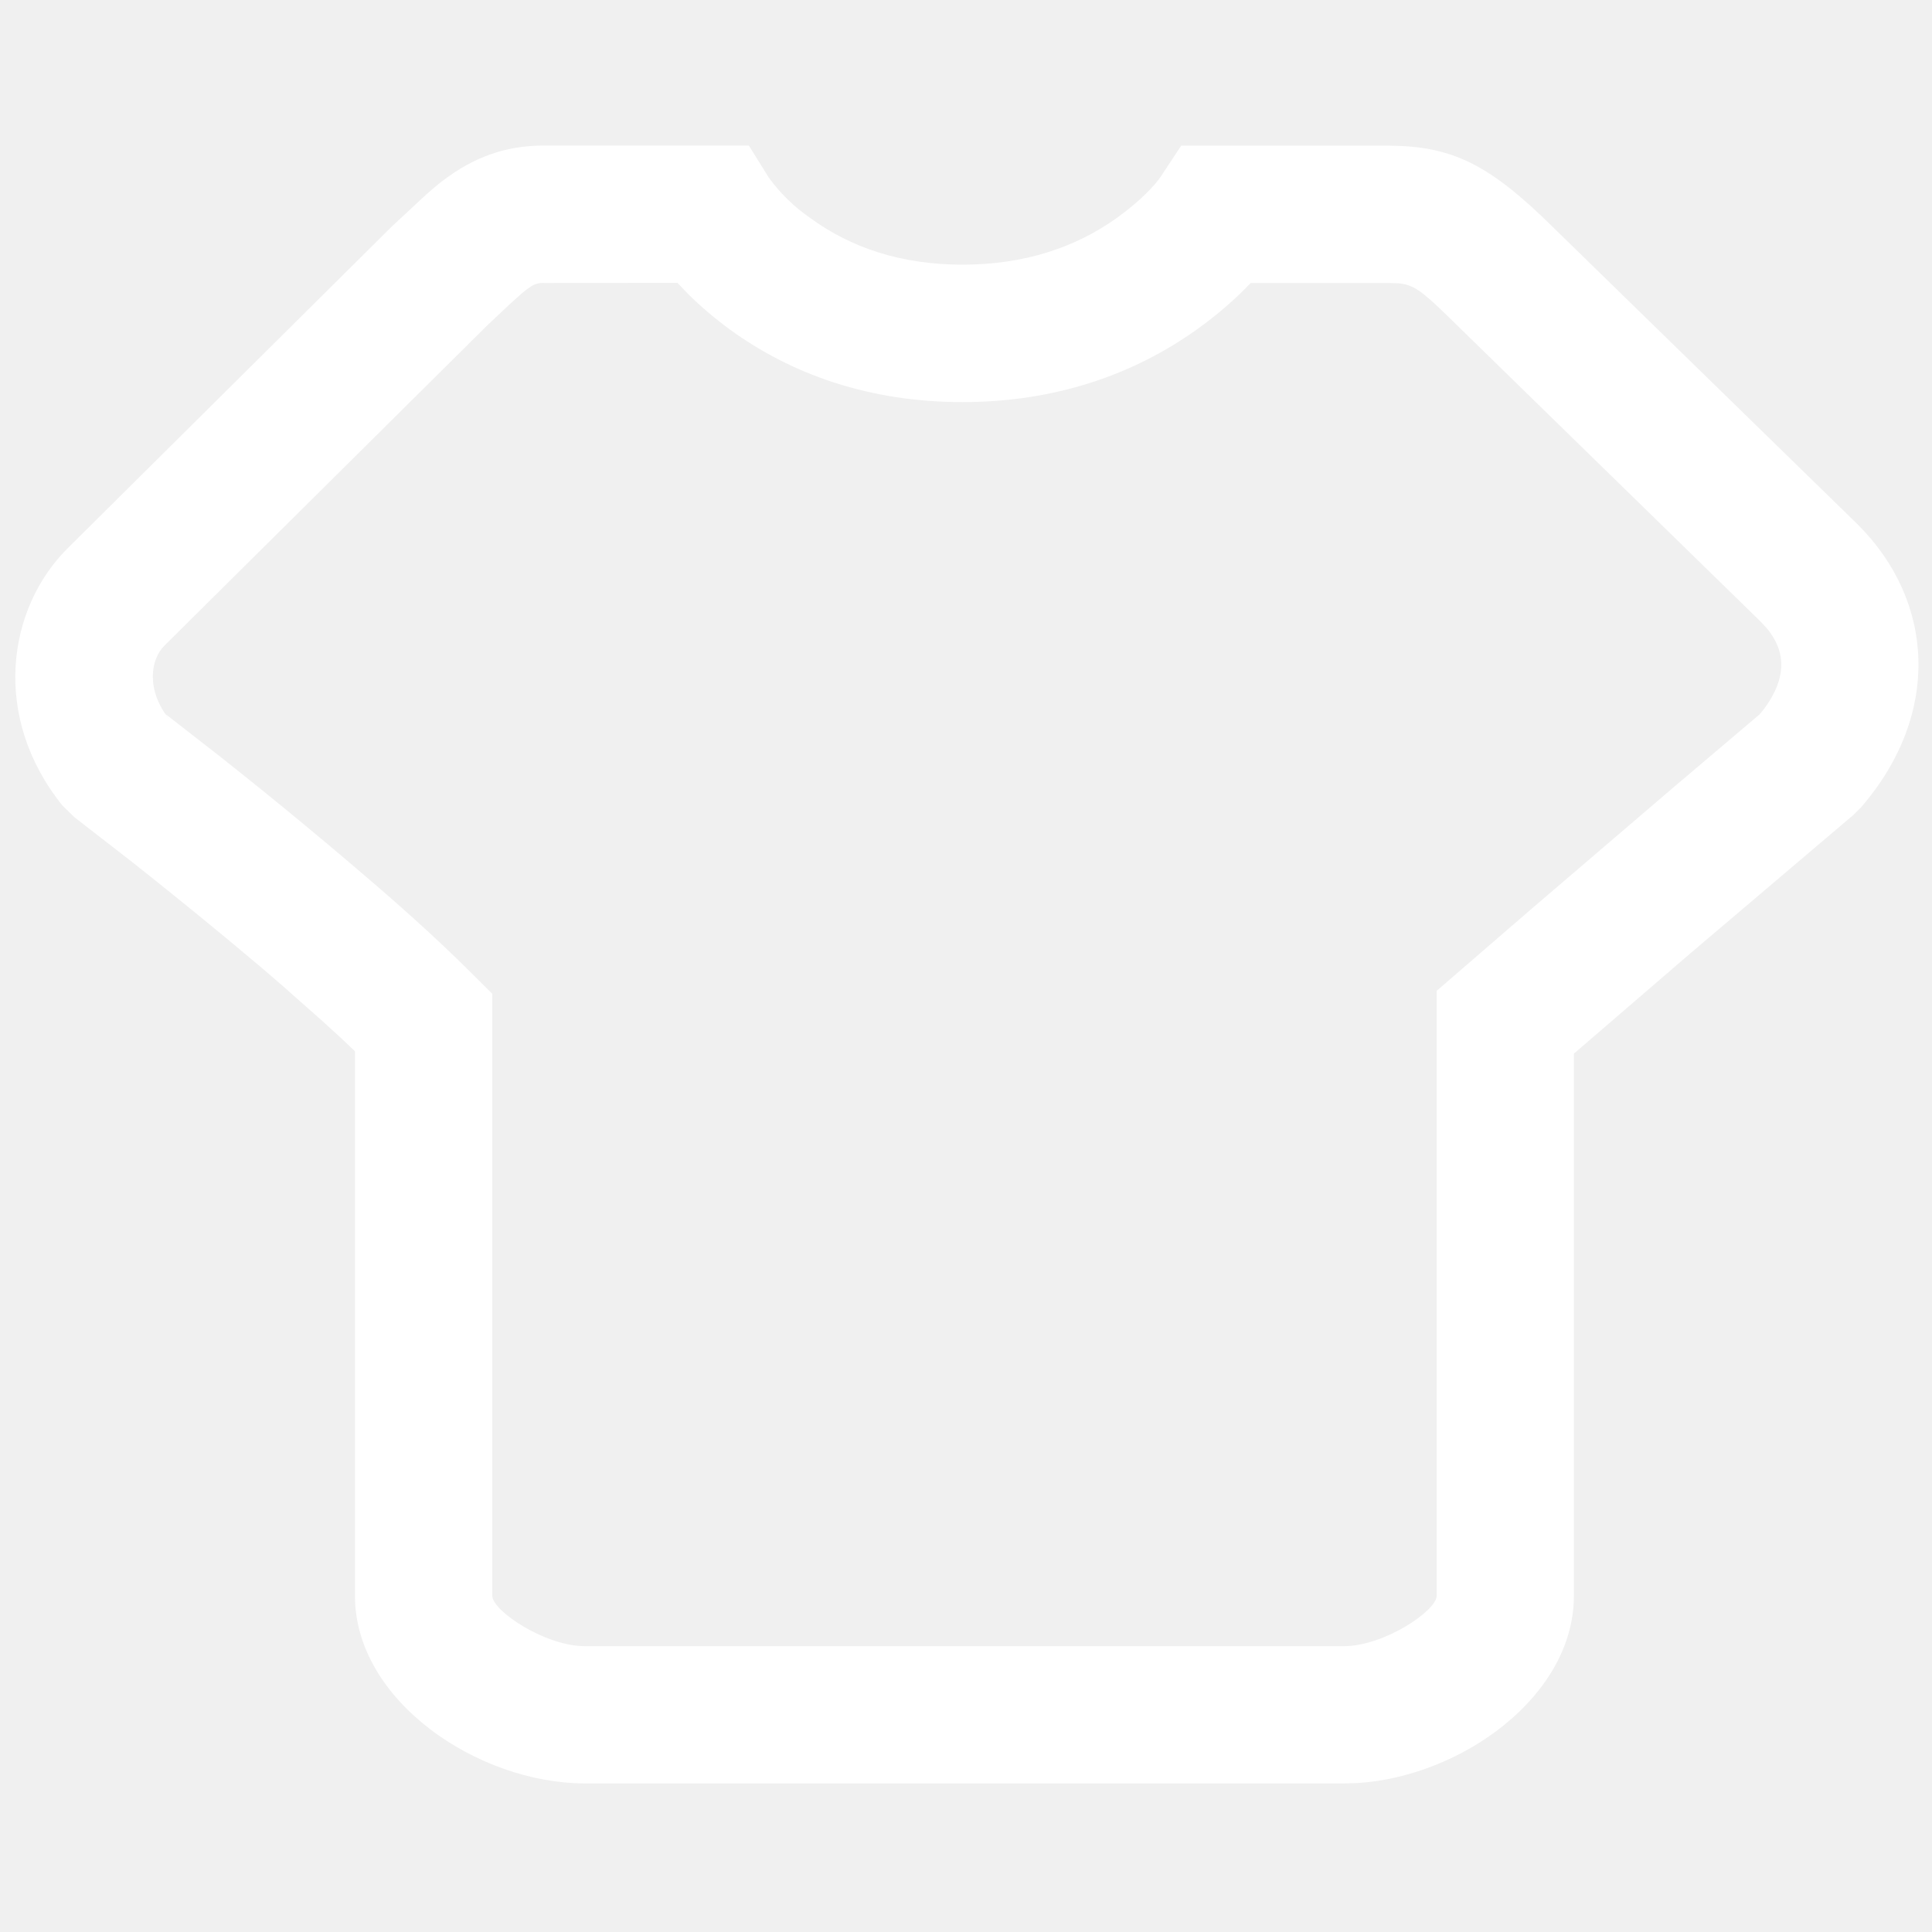
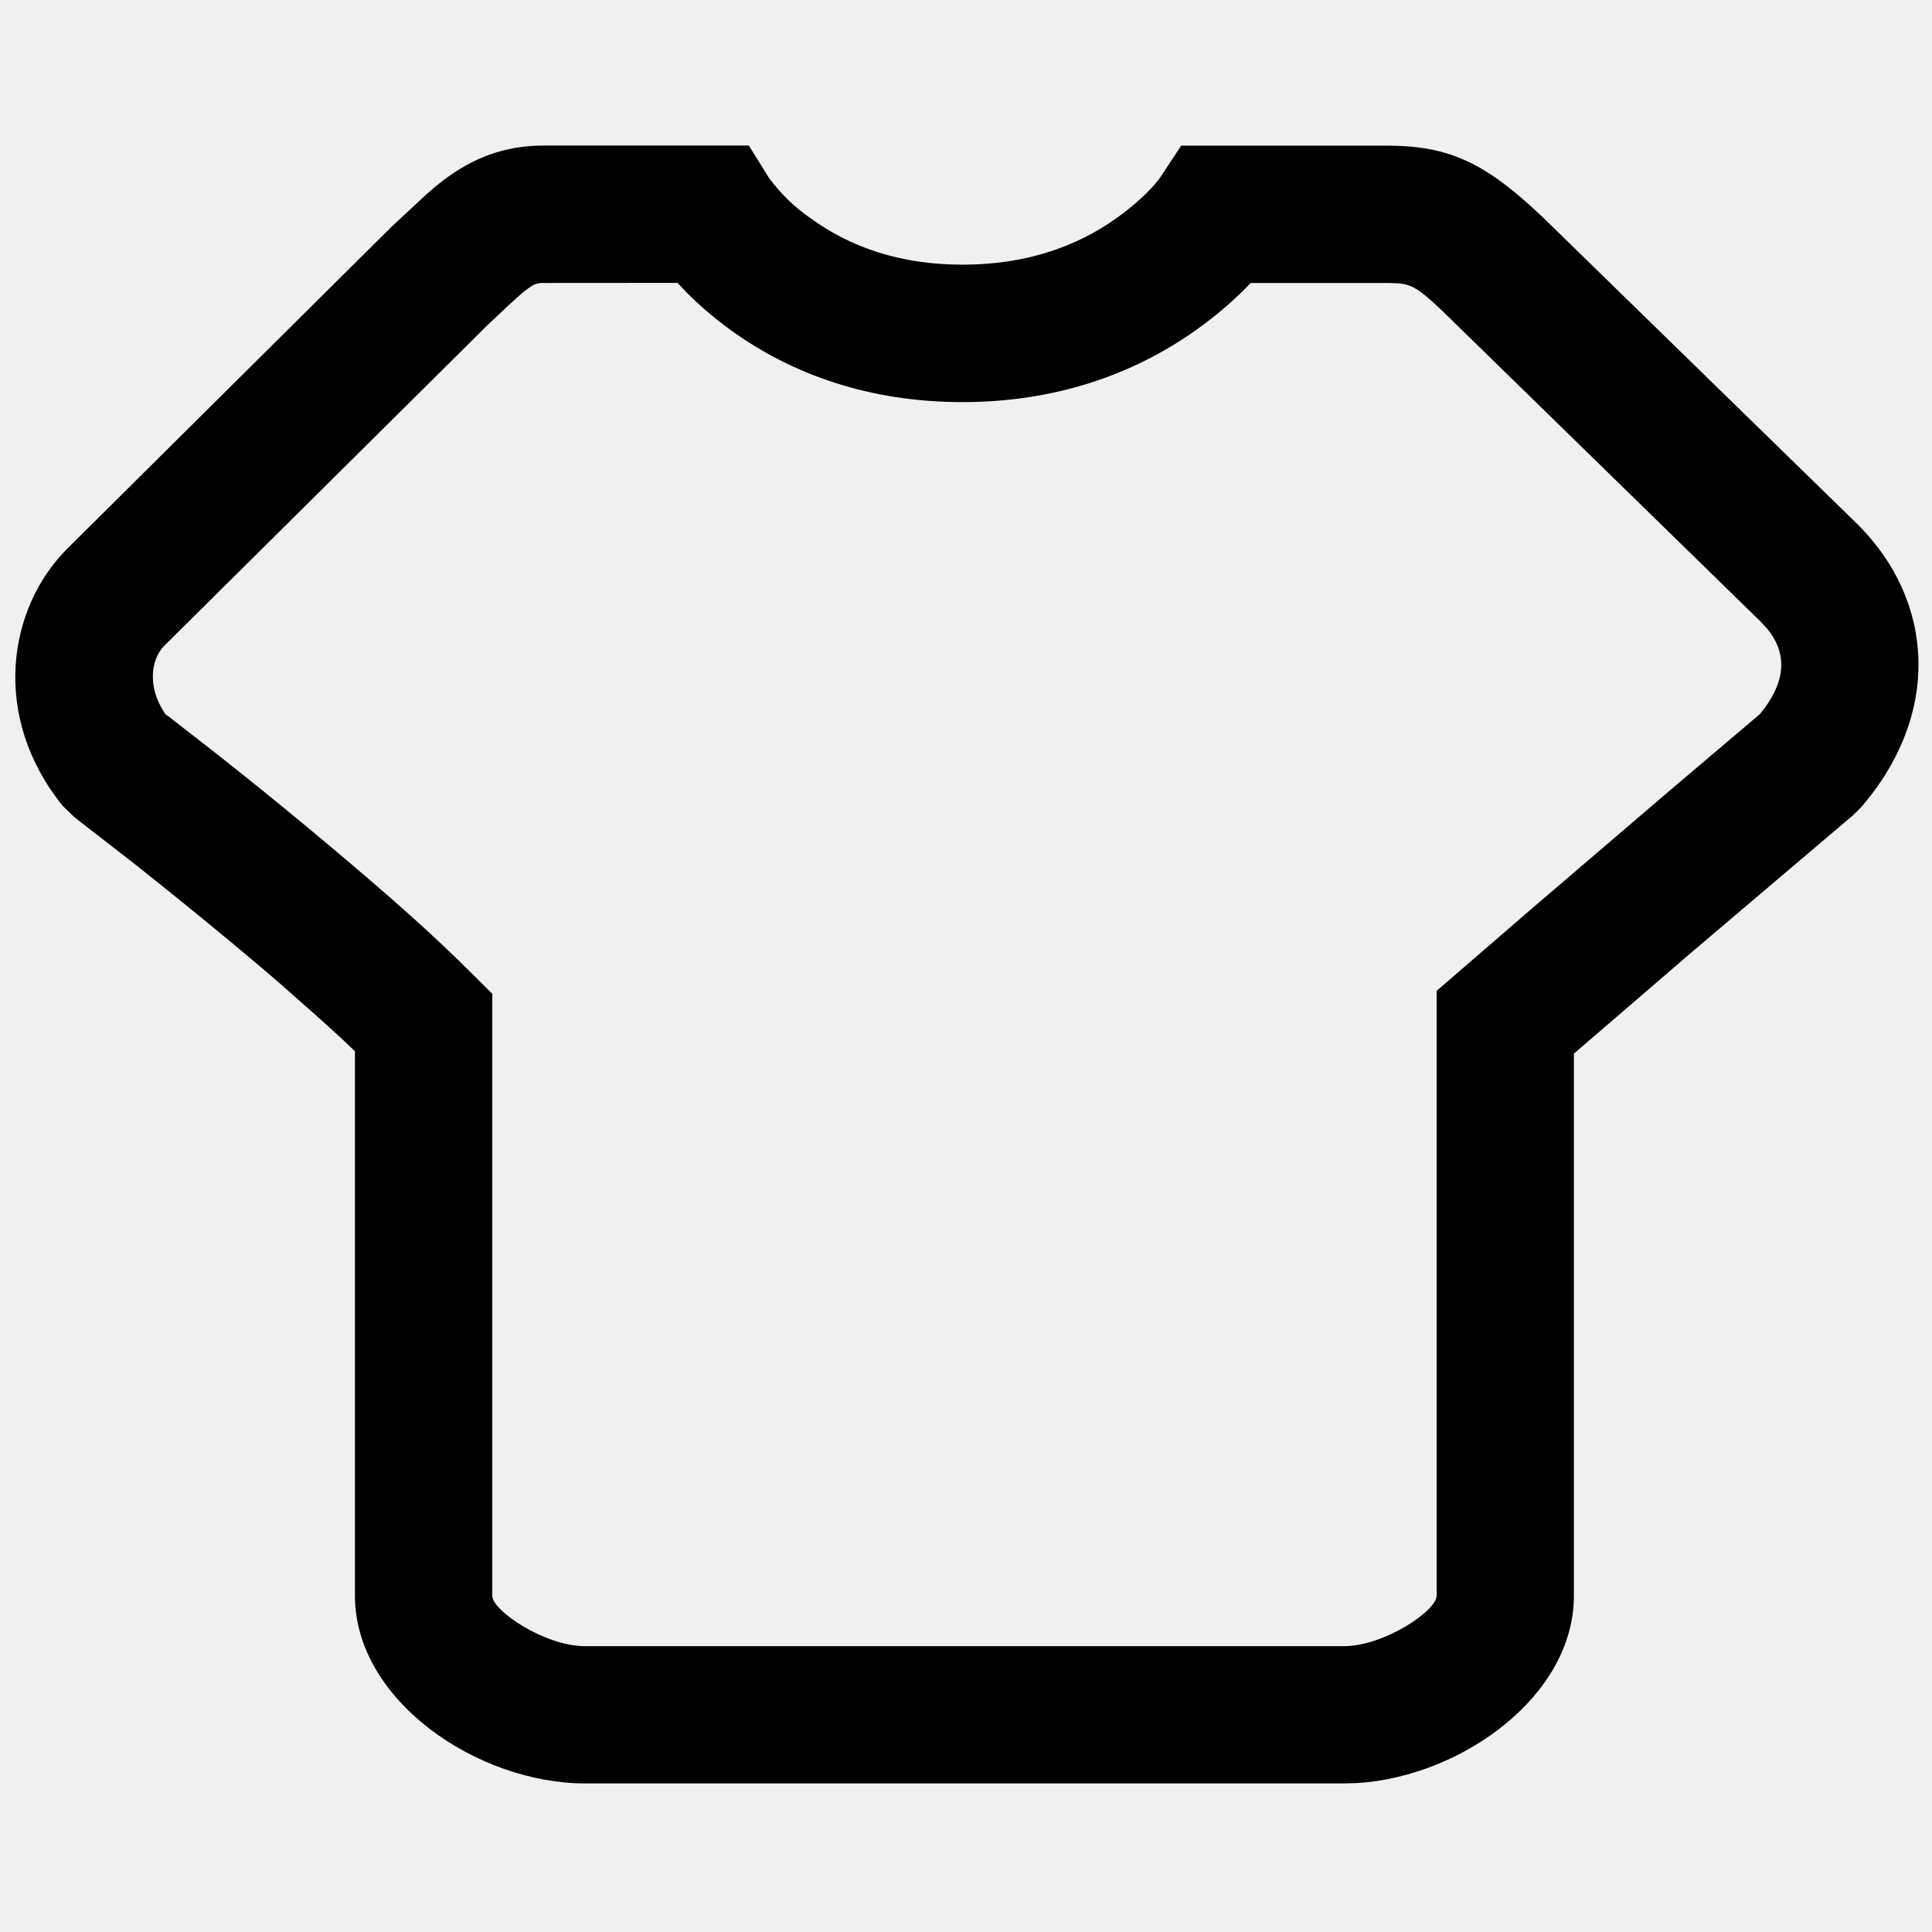
<svg xmlns="http://www.w3.org/2000/svg" t="1628162061044" class="icon" viewBox="0 0 1194 1024" version="1.1" p-id="5669" width="128" height="128">
-   <path d="M475.193 24.86l-12.402-19.911H336.156c-24.064 0-43.691 7.396-62.578 21.788-3.413 2.617-6.827 5.461-10.411 8.704l-20.821 19.342-200.59 199.111c-37.205 36.978-47.388 104.107-3.072 159.061l7.396 7.168 36.068 27.989c27.136 21.504 54.272 43.577 79.588 65.024l12.174 10.468 24.576 21.732 12.117 11.036 8.761 8.306v336.555c0 64.853 76.004 115.94 142.165 115.94H830.578l8.306-0.228c64.057-3.982 133.803-53.589 133.803-115.712v-335.076l72.078-62.066 100.523-85.333 4.722-4.665c49.948-57.628 45.682-127.772-2.162-175.218L959.886 55.524c-39.708-39.253-62.578-50.233-101.604-50.517h-128.284l-12.572 19.058c-3.413 5.12-12.516 15.076-27.193 25.6-25.316 18.091-56.775 28.9-95.403 28.9-38.571 0-69.348-10.809-93.867-28.672a106.724 106.724 0 0 1-25.771-25.031z m297.7 65.024h85.106l6.485 0.228c8.818 0.853 13.938 4.38 30.151 20.196l193.707 189.099 3.812 4.153c11.548 14.052 12.174 30.379-1.707 49.209l-2.901 3.641-54.215 45.966-87.552 74.923-57.913 50.062v373.874c0 9.216-32.54 31.118-57.287 31.118H361.472c-24.747 0-57.23-21.902-57.23-31.118v-372.053l-12.516-12.459a988.16 988.16 0 0 0-36.238-34.247l-13.938-12.402a2901.106 2901.106 0 0 0-106.894-88.576l-32.37-25.202 2.446 3.413c-14.62-18.148-11.719-37.148-3.186-45.625l199.68-198.087 13.881-13.084 7.225-6.485a77.938 77.938 0 0 1 2.844-2.276l3.015-2.162a12.857 12.857 0 0 1 7.964-2.105l82.546-0.057 6.258 6.542c7.225 7.225 15.929 14.791 25.998 22.187 38.571 28.046 86.642 44.942 143.872 44.942 57.003 0 105.415-16.839 144.612-44.715 13.71-9.785 24.804-19.74 33.508-28.9h-0.057z" fill="#ffffff" p-id="5670" />
+   <path d="M475.193 24.86l-12.402-19.911H336.156c-24.064 0-43.691 7.396-62.578 21.788-3.413 2.617-6.827 5.461-10.411 8.704l-20.821 19.342-200.59 199.111c-37.205 36.978-47.388 104.107-3.072 159.061l7.396 7.168 36.068 27.989c27.136 21.504 54.272 43.577 79.588 65.024l12.174 10.468 24.576 21.732 12.117 11.036 8.761 8.306v336.555c0 64.853 76.004 115.94 142.165 115.94H830.578l8.306-0.228c64.057-3.982 133.803-53.589 133.803-115.712v-335.076l72.078-62.066 100.523-85.333 4.722-4.665c49.948-57.628 45.682-127.772-2.162-175.218L959.886 55.524c-39.708-39.253-62.578-50.233-101.604-50.517h-128.284l-12.572 19.058c-3.413 5.12-12.516 15.076-27.193 25.6-25.316 18.091-56.775 28.9-95.403 28.9-38.571 0-69.348-10.809-93.867-28.672a106.724 106.724 0 0 1-25.771-25.031z m297.7 65.024h85.106l6.485 0.228c8.818 0.853 13.938 4.38 30.151 20.196l193.707 189.099 3.812 4.153c11.548 14.052 12.174 30.379-1.707 49.209l-2.901 3.641-54.215 45.966-87.552 74.923-57.913 50.062v373.874c0 9.216-32.54 31.118-57.287 31.118H361.472c-24.747 0-57.23-21.902-57.23-31.118v-372.053l-12.516-12.459a988.16 988.16 0 0 0-36.238-34.247l-13.938-12.402a2901.106 2901.106 0 0 0-106.894-88.576l-32.37-25.202 2.446 3.413c-14.62-18.148-11.719-37.148-3.186-45.625l199.68-198.087 13.881-13.084 7.225-6.485a77.938 77.938 0 0 1 2.844-2.276l3.015-2.162a12.857 12.857 0 0 1 7.964-2.105l82.546-0.057 6.258 6.542c7.225 7.225 15.929 14.791 25.998 22.187 38.571 28.046 86.642 44.942 143.872 44.942 57.003 0 105.415-16.839 144.612-44.715 13.71-9.785 24.804-19.74 33.508-28.9h-0.057z" p-id="5670" />
</svg>
